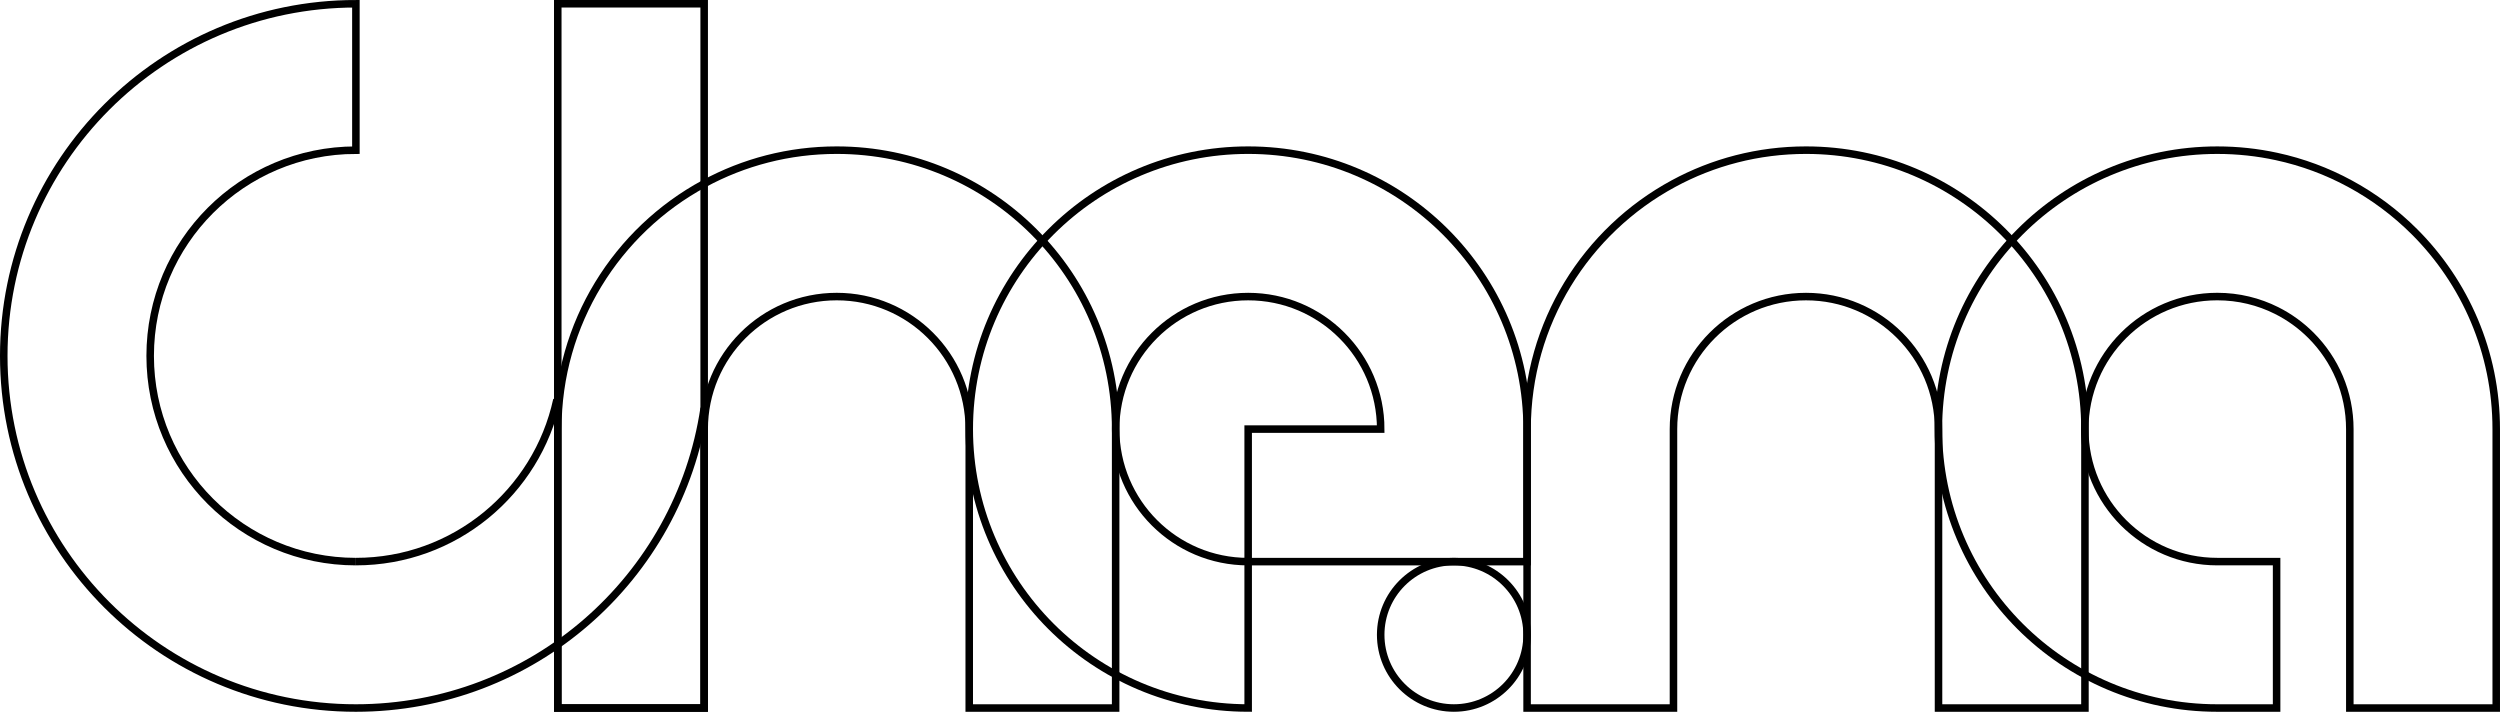
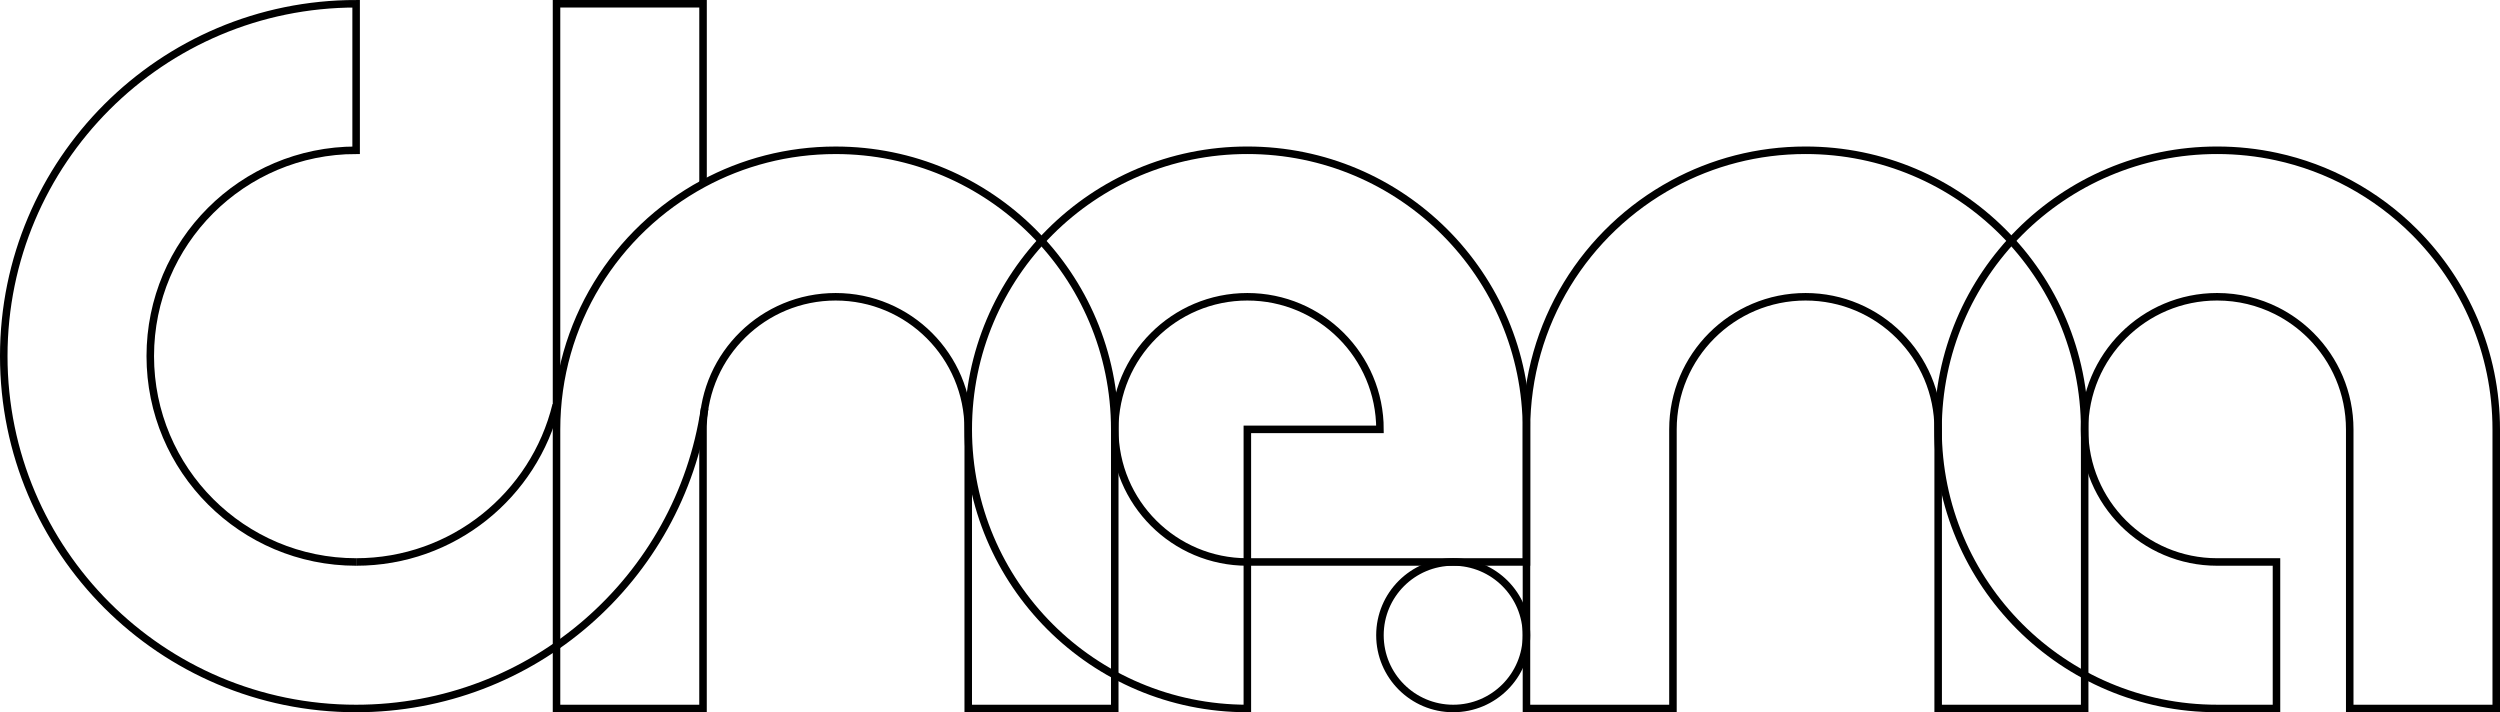
<svg xmlns="http://www.w3.org/2000/svg" version="1.1" id="Layer_1" x="0px" y="0px" viewBox="0 0 2046.82 582.76" style="enable-background:new 0 0 2046.82 582.76;" xml:space="preserve">
  <style type="text/css">
	.st0{fill:none;stroke:#000000;stroke-width:6.157;stroke-miterlimit:10;}
</style>
  <g>
-     <path class="st0" d="M1640.12,189.84c-41.34-41.34-98.43-66.9-161.49-66.9c-39.29,0-76.25,9.92-108.51,27.4   c-71.38,38.59-119.85,114.13-119.85,200.96v228.37h119.85V351.31c0-59.92,48.57-108.49,108.51-108.49   c29.96,0,57.09,12.14,76.71,31.78c19.64,19.62,31.78,46.75,31.78,76.71v228.36H1707V351.31   C1707,288.25,1681.44,231.16,1640.12,189.84z" />
-     <path class="st0" d="M1250.27,351.31v108.51h-228.36V351.31h108.51c0-29.96-12.14-57.09-31.78-76.71   c-19.62-19.64-46.75-31.78-76.73-31.78c-29.96,0-57.09,12.14-76.71,31.78c-19.64,19.62-31.78,46.75-31.78,76.71   c0,59.92,48.57,108.51,108.49,108.51v119.85c-126.12,0-228.36-102.24-228.36-228.36c0-63.06,25.56-120.15,66.9-161.49   c41.32-41.32,98.41-66.88,161.47-66.88c63.06,0,120.15,25.56,161.47,66.88C1224.71,231.16,1250.27,288.25,1250.27,351.31z" />
-     <path class="st0" d="M1976.87,189.83c-15.6-15.6-33.44-28.93-53-39.5c-18.57-10.06-38.7-17.61-59.94-22.2   c-15.64-3.4-31.89-5.18-48.55-5.18c-63.06,0-120.15,25.55-161.49,66.88c-41.32,41.34-66.88,98.43-66.88,161.49   c0,126.12,102.24,228.36,228.36,228.36h48.55V459.8h-48.55c-59.94,0-108.51-48.57-108.51-108.49c0-29.96,12.14-57.09,31.78-76.73   c19.64-19.64,46.77-31.78,76.73-31.78c17.46,0,33.94,4.13,48.55,11.45c10.46,5.24,19.96,12.14,28.16,20.34   c19.64,19.64,31.78,46.77,31.78,76.73v228.36h119.87V351.31C2043.74,288.25,2018.19,231.17,1976.87,189.83z" />
-     <rect x="456.66" y="3.08" class="st0" width="119.87" height="576.6" />
-     <path class="st0" d="M456.68,535.34" />
-     <path class="st0" d="M1250.27,459.82" />
-     <path class="st0" d="M846.54,189.84c-41.34-41.34-98.43-66.9-161.49-66.9c-39.29,0-76.25,9.92-108.51,27.4h-0.01   c-71.38,38.6-119.85,114.13-119.85,200.96v228.37h119.85l0.01-228.37c0-59.92,48.57-108.49,108.51-108.49   c29.96,0,57.09,12.14,76.71,31.78c19.64,19.62,31.78,46.75,31.78,76.71v228.37h119.87V351.31   C913.42,288.25,887.86,231.16,846.54,189.84z" />
-     <path class="st0" d="M1190.34,579.67L1190.34,579.67c33.1,0,59.93-26.83,59.93-59.93v0c0-33.1-26.83-59.93-59.93-59.93h0   c-33.1,0-59.93,26.83-59.93,59.93v0C1130.42,552.84,1157.25,579.67,1190.34,579.67z" />
-     <path class="st0" d="M576.53,334.12c-20.65,138.95-140.45,245.56-285.15,245.56h0c-159.22,0-288.3-129.08-288.3-288.3v0   c0-159.22,129.08-288.3,288.3-288.3h0l0,119.87c-93.02,0-168.43,75.41-168.43,168.43v0c0,93.02,75.41,168.43,168.43,168.43" />
-     <path class="st0" d="M455.99,327.17C439.58,403,372.11,459.8,291.38,459.8h0" />
+     <path class="st0" d="M1639.86,189.97c-41.37-41.37-98.49-66.94-161.59-66.94c-39.31,0-76.3,9.92-108.58,27.42   c-71.43,38.62-119.93,114.2-119.93,201.09v228.52h119.93V351.54c0-59.96,48.61-108.56,108.58-108.56   c29.98,0,57.12,12.15,76.76,31.8c19.66,19.64,31.8,46.78,31.8,76.76v228.51h119.95V351.54   C1706.78,288.44,1681.21,231.32,1639.86,189.97z" />
+     <path class="st0" d="M1249.75,351.54v108.58h-228.51V351.54h108.58c0-29.98-12.15-57.12-31.8-76.76   c-19.64-19.66-46.78-31.8-76.78-31.8c-29.98,0-57.12,12.15-76.76,31.8c-19.66,19.64-31.8,46.78-31.8,76.76   c0,59.96,48.61,108.58,108.56,108.58v119.93c-126.2,0-228.51-102.31-228.51-228.51c0-63.1,25.57-120.22,66.94-161.59   c41.35-41.35,98.47-66.92,161.57-66.92c63.1,0,120.22,25.57,161.57,66.92C1224.18,231.32,1249.75,288.44,1249.75,351.54z" />
+     <path class="st0" d="M1976.83,189.95c-15.61-15.61-33.46-28.95-53.03-39.52c-18.59-10.07-38.73-17.62-59.98-22.22   c-15.65-3.4-31.91-5.18-48.58-5.18c-63.1,0-120.22,25.57-161.59,66.92c-41.35,41.37-66.92,98.49-66.92,161.59   c0,126.2,102.31,228.51,228.51,228.51h48.58V460.11h-48.58c-59.98,0-108.58-48.61-108.58-108.56c0-29.98,12.15-57.12,31.8-76.78   c19.66-19.66,46.8-31.8,76.78-31.8c17.47,0,33.96,4.13,48.58,11.45c10.47,5.24,19.97,12.15,28.17,20.35   c19.66,19.65,31.8,46.8,31.8,76.78v228.51h119.95V351.55C2043.74,288.44,2018.17,231.32,1976.83,189.95z" />
+     <path class="st0" d="M1189.78,580.06L1189.78,580.06c-33.12,0-59.98-26.85-59.98-59.98v0c0-33.12,26.85-59.98,59.98-59.98h0   c33.12,0,59.98,26.85,59.98,59.98v0C1249.75,553.21,1222.9,580.06,1189.78,580.06z" />
+     <path class="st0" d="M455.64,331.58V3.08H575.6v147.34" />
+     <path class="st0" d="M455.64,535.69" />
+     <path class="st0" d="M1249.75,460.12" />
+     <path class="st0" d="M912.68,351.55v228.51H792.72V351.55c0-29.99-12.15-57.12-31.79-76.76c-19.64-19.66-46.8-31.81-76.76-31.81   c-59.04,0-107.07,47.12-108.57,105.77c-0.02,0.94-0.02,1.87-0.02,2.81v228.51H455.64V351.55c0-43.44,12.12-84.06,33.17-118.65   c21.07-34.6,51.06-63.13,86.77-82.45c0,0,0.02,0,0.02-0.02c32.28-17.47,69.25-27.38,108.57-27.38   c63.08,0,120.21,25.55,161.58,66.93C887.1,231.32,912.68,288.44,912.68,351.55z" />
+     <path class="st0" d="M576.9,334.34c-20.66,139.04-140.54,245.72-285.34,245.72h0C132.24,580.06,3.08,450.9,3.08,291.57v0   C3.08,132.24,132.24,3.08,291.57,3.08h0l0,119.95c-93.08,0-168.54,75.46-168.54,168.54v0c0,93.08,75.46,168.54,168.54,168.54" />
+     <path class="st0" d="M291.57,460.11L291.57,460.11c79.3,0,145.8-54.76,163.76-128.53" />
  </g>
</svg>
